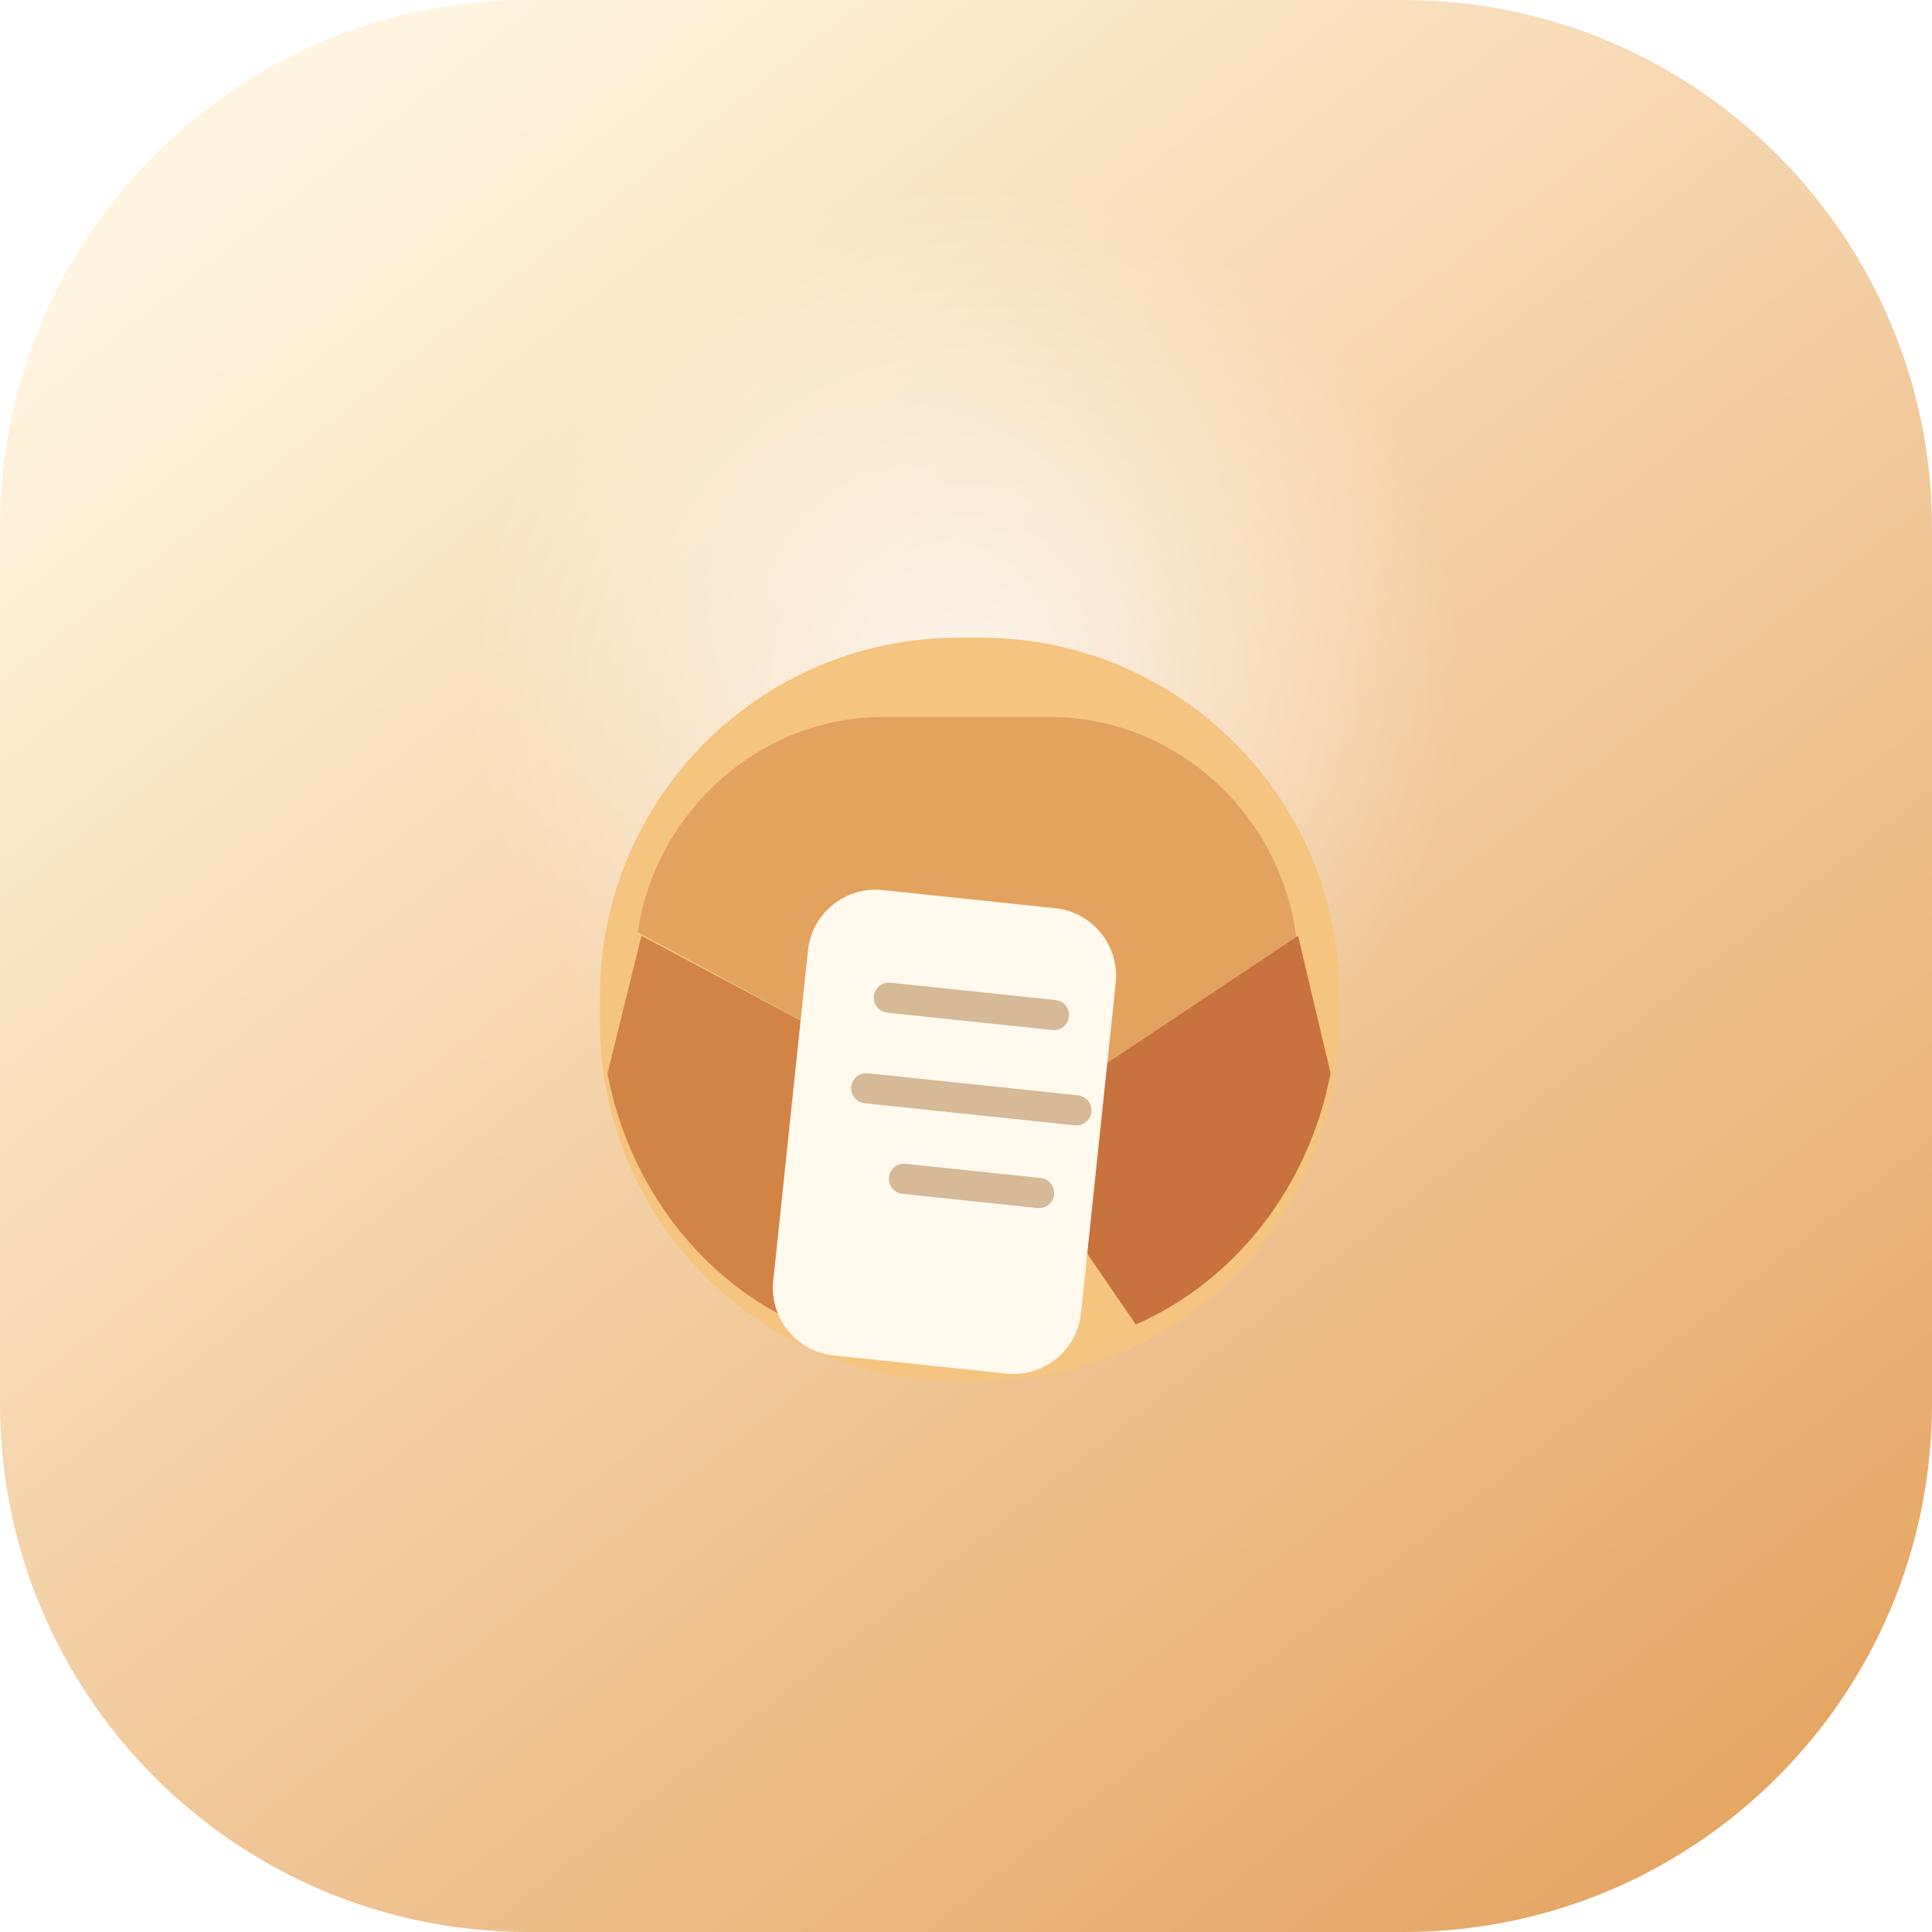
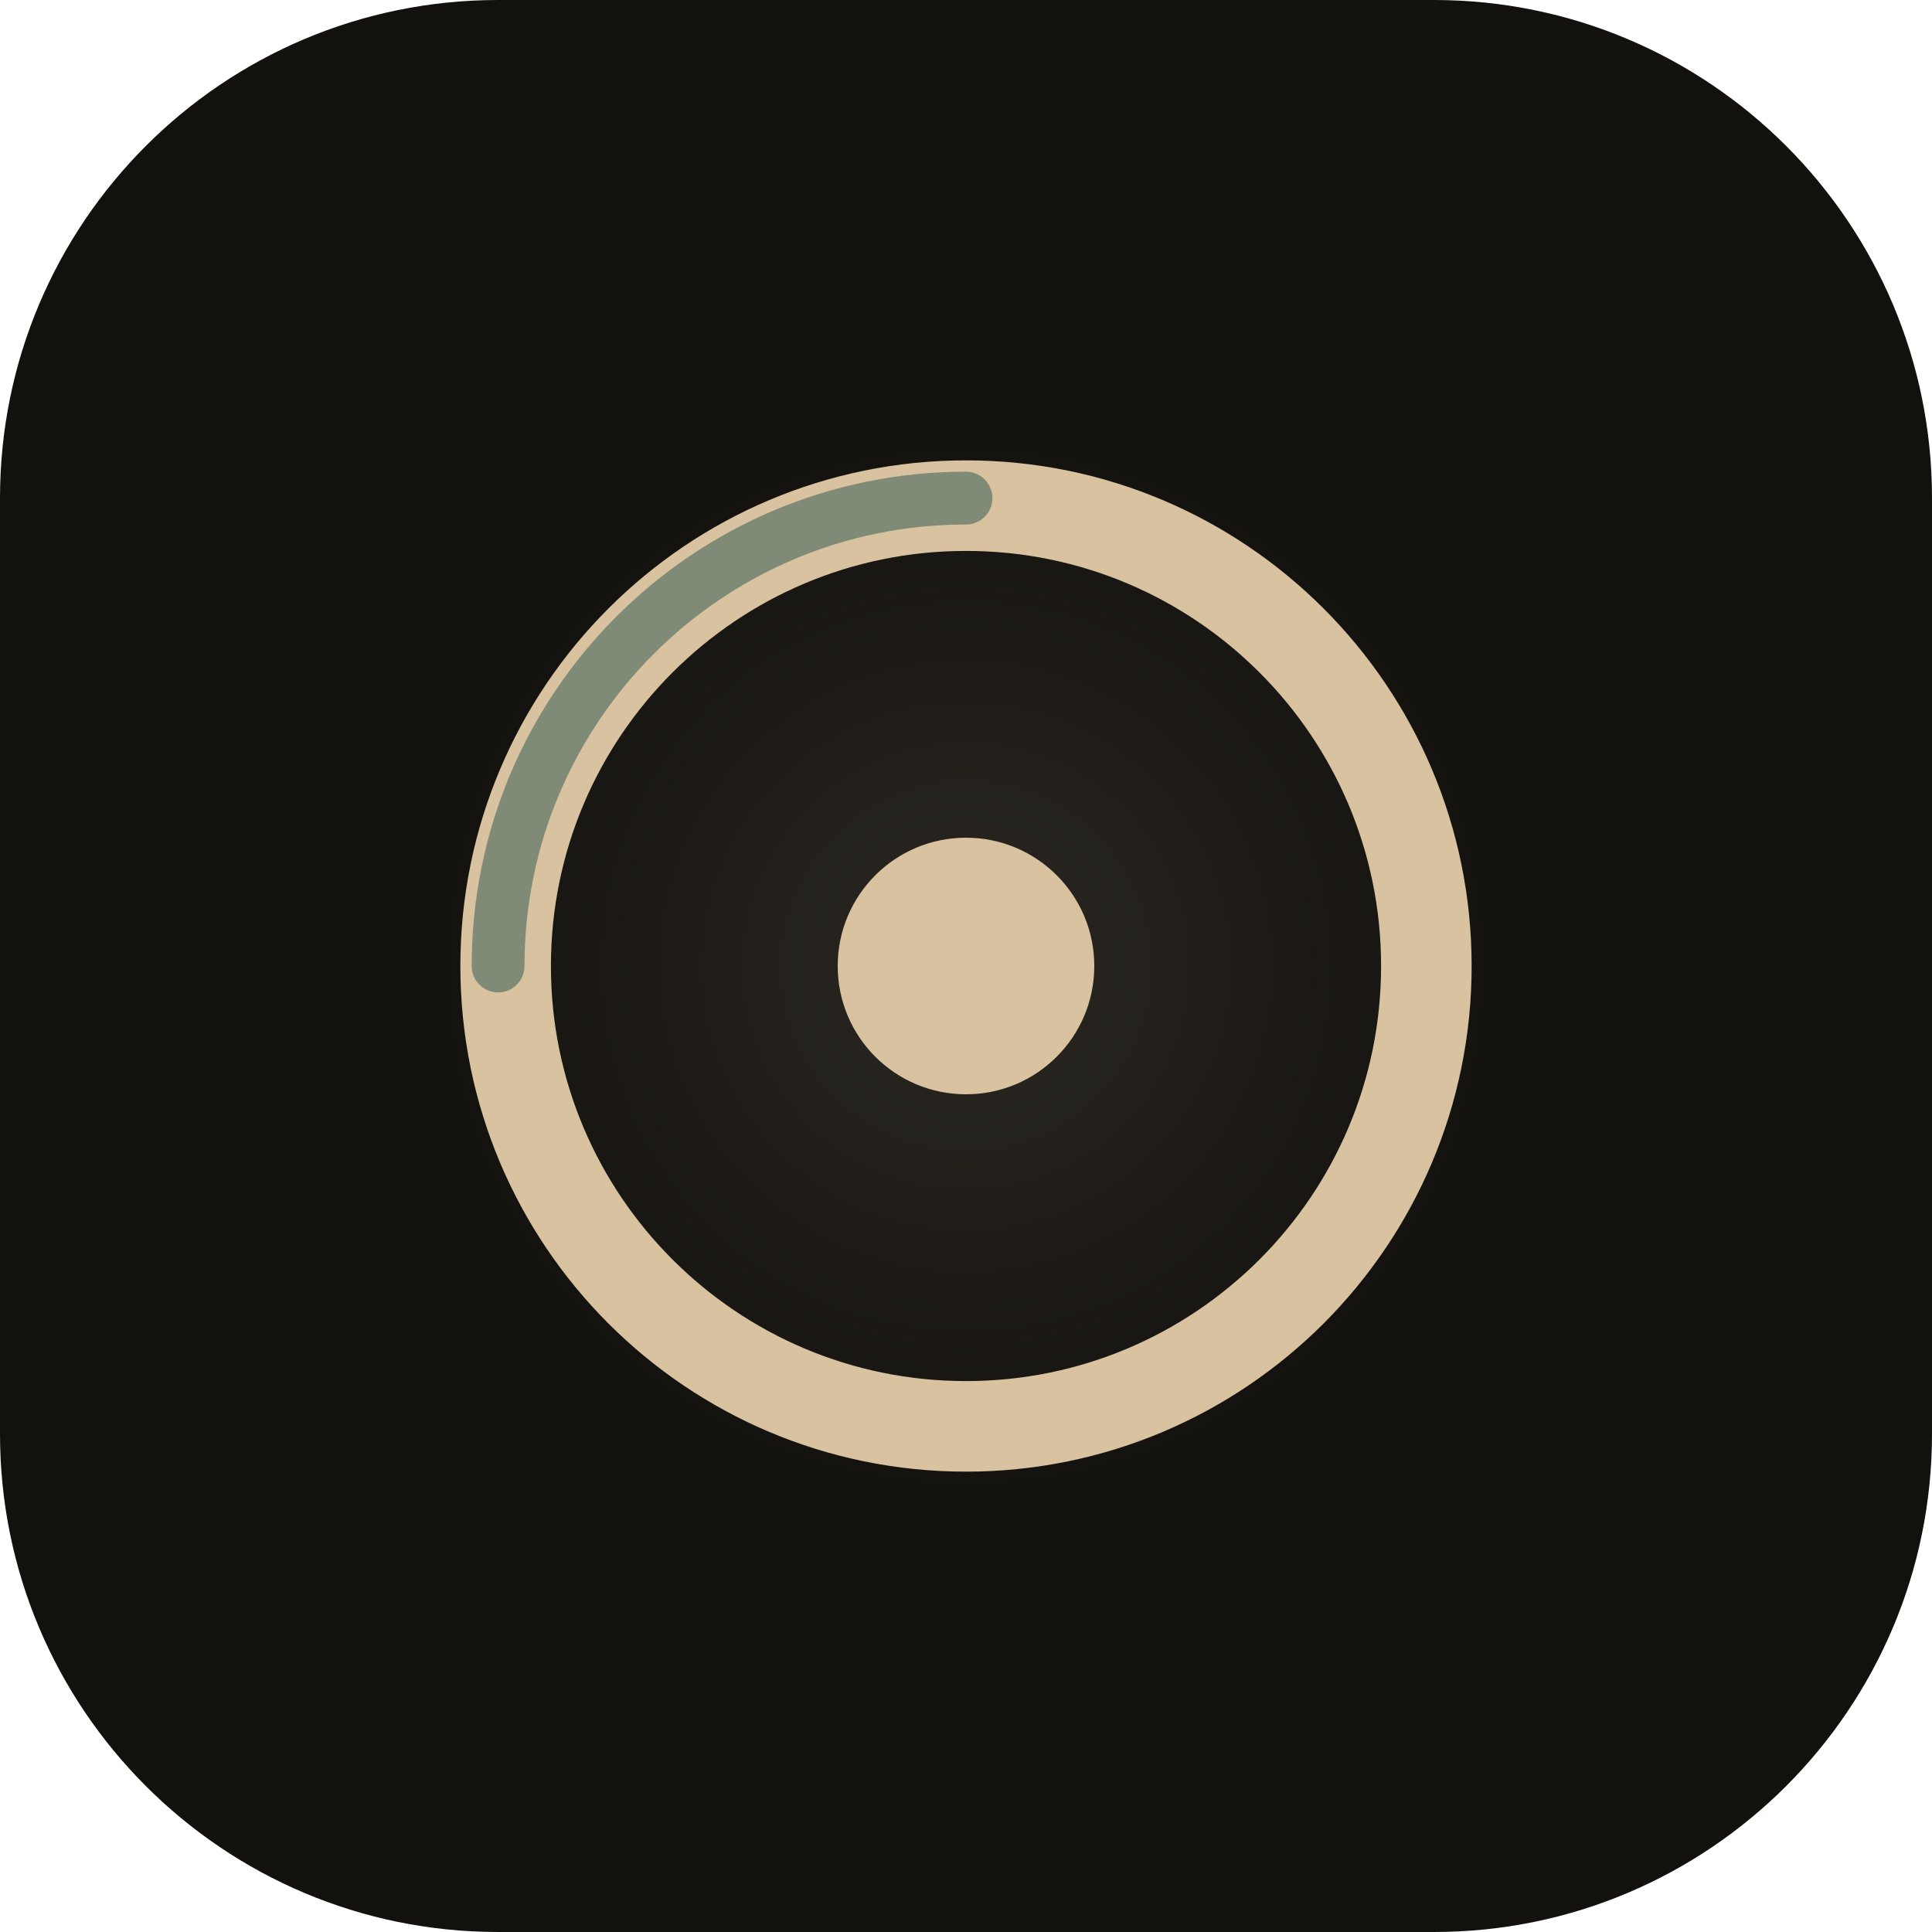
<svg xmlns="http://www.w3.org/2000/svg" width="512" height="512" viewBox="0 0 512 512" fill="none">
-   <rect width="512" height="512" rx="140" fill="url(#bg)" />
-   <circle cx="256" cy="180" r="132" fill="url(#glow)" fill-opacity="0.72" />
-   <path d="M159 264C159 211.533 201.533 169 254 169H260C312.467 169 355 211.533 355 264V271C355 323.467 312.467 366 260 366H254C201.533 366 159 323.467 159 271V264Z" fill="#F5C47F" />
-   <path d="M169 247C173.818 214.822 201.567 190 234.104 190H278.271C311.36 190 339.472 215.636 343.541 248.474L345 260L267 300L169 247Z" fill="#E3A35F" />
-   <path d="M170 248L247 289L212 351C185.77 339.264 166.62 314.187 160.998 284.491L170 248Z" fill="#D18446" />
-   <path d="M344 248L266 300L301 351C327.471 339.432 346.926 314.315 352.613 284.427L344 248Z" fill="#C8733D" />
-   <rect x="216" y="234" width="82" height="124" rx="18" transform="rotate(6 216 234)" fill="#FFF9EE" />
-   <rect x="232" y="260" width="52" height="8" rx="4" transform="rotate(6 232 260)" fill="#D6B996" />
-   <rect x="226" y="284" width="64" height="8" rx="4" transform="rotate(6 226 284)" fill="#D6B996" />
-   <rect x="236" y="308" width="44" height="8" rx="4" transform="rotate(6 236 308)" fill="#D6B996" />
+   <rect width="512" height="512" rx="132" fill="#13110E" />
+   <circle cx="256" cy="256" r="144" fill="url(#halo)" fill-opacity="0.12" />
+   <circle cx="256" cy="256" r="122" stroke="#D8C29F" stroke-width="24" />
+   <circle cx="256" cy="256" r="34" fill="#D8C29F" />
+   <path d="M132 256C132 187.517 187.517 132 256 132" stroke="#7F8B77" stroke-width="14" stroke-linecap="round" />
  <defs>
-     <linearGradient id="bg" x1="80" y1="36" x2="439" y2="492" gradientUnits="userSpaceOnUse">
-       <stop stop-color="#FFF4DF" />
-       <stop offset="1" stop-color="#E6A765" />
-     </linearGradient>
-     <radialGradient id="glow" cx="0" cy="0" r="1" gradientUnits="userSpaceOnUse" gradientTransform="translate(256 180) rotate(90) scale(132)">
-       <stop stop-color="white" />
-       <stop offset="1" stop-color="white" stop-opacity="0" />
+     <radialGradient id="halo" cx="0" cy="0" r="1" gradientUnits="userSpaceOnUse" gradientTransform="translate(256 256) rotate(90) scale(144)">
+       <stop stop-color="#E9D9BD" />
+       <stop offset="1" stop-color="#E9D9BD" stop-opacity="0" />
    </radialGradient>
  </defs>
</svg>
